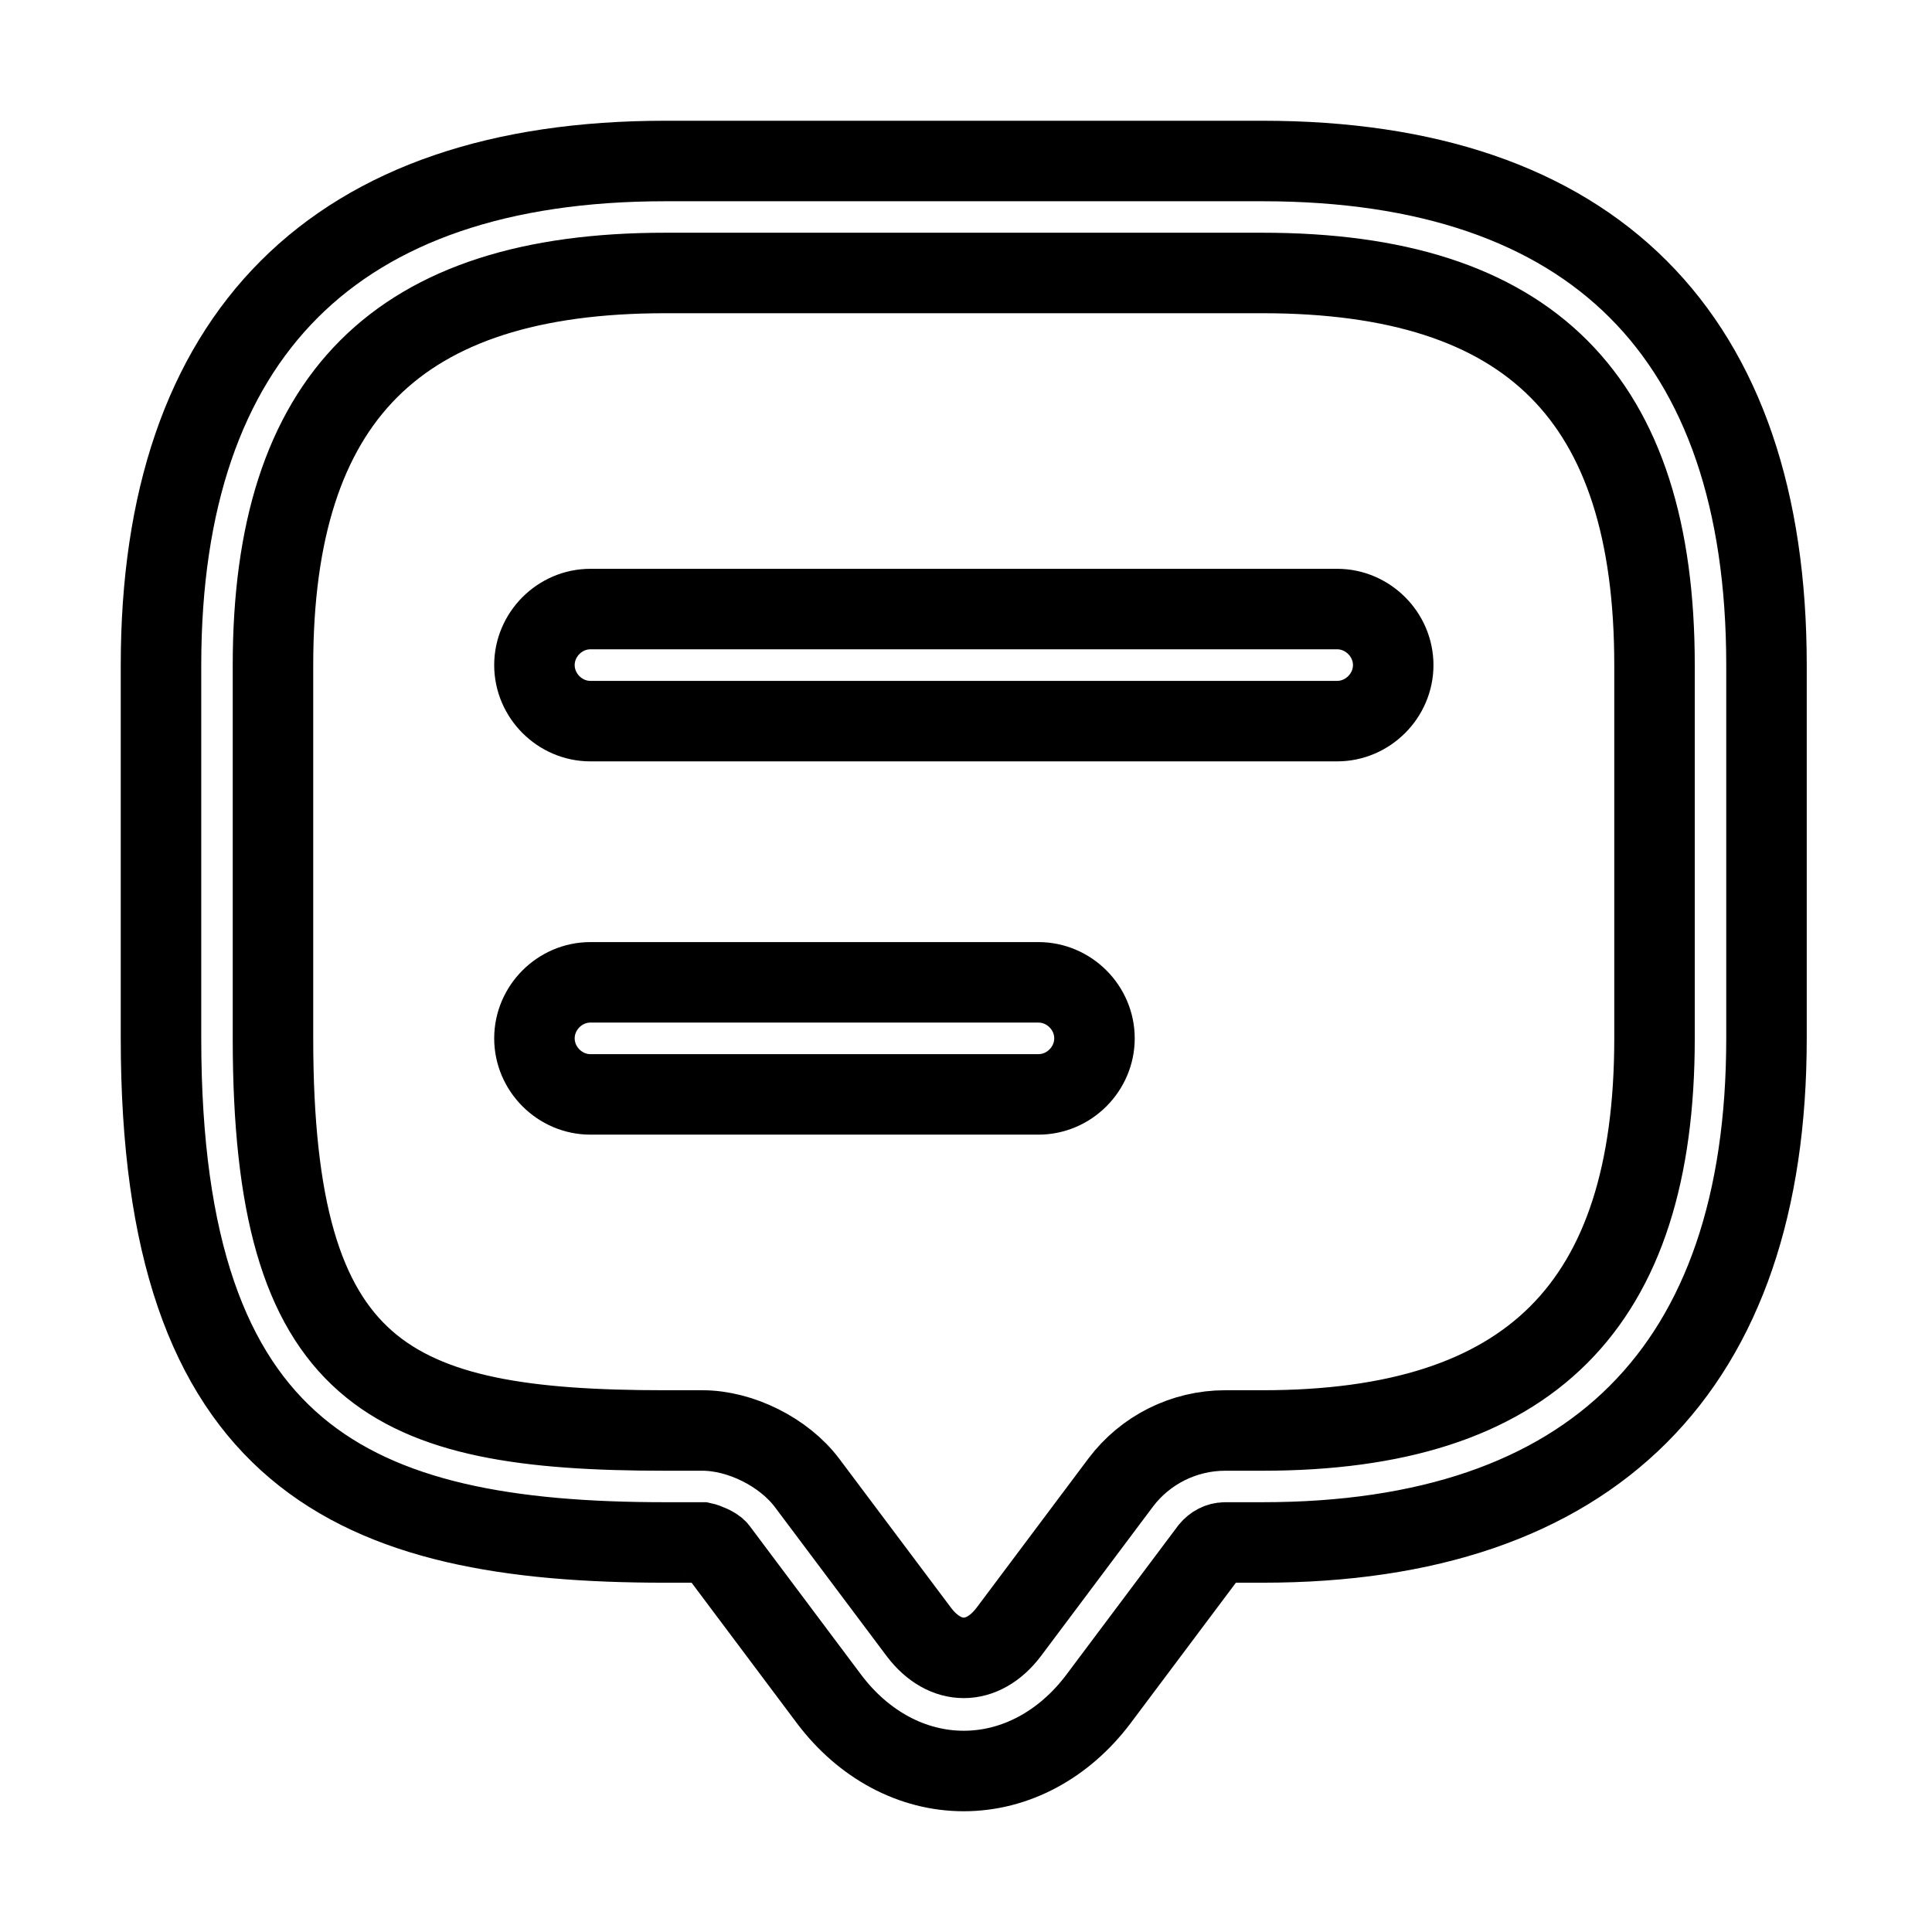
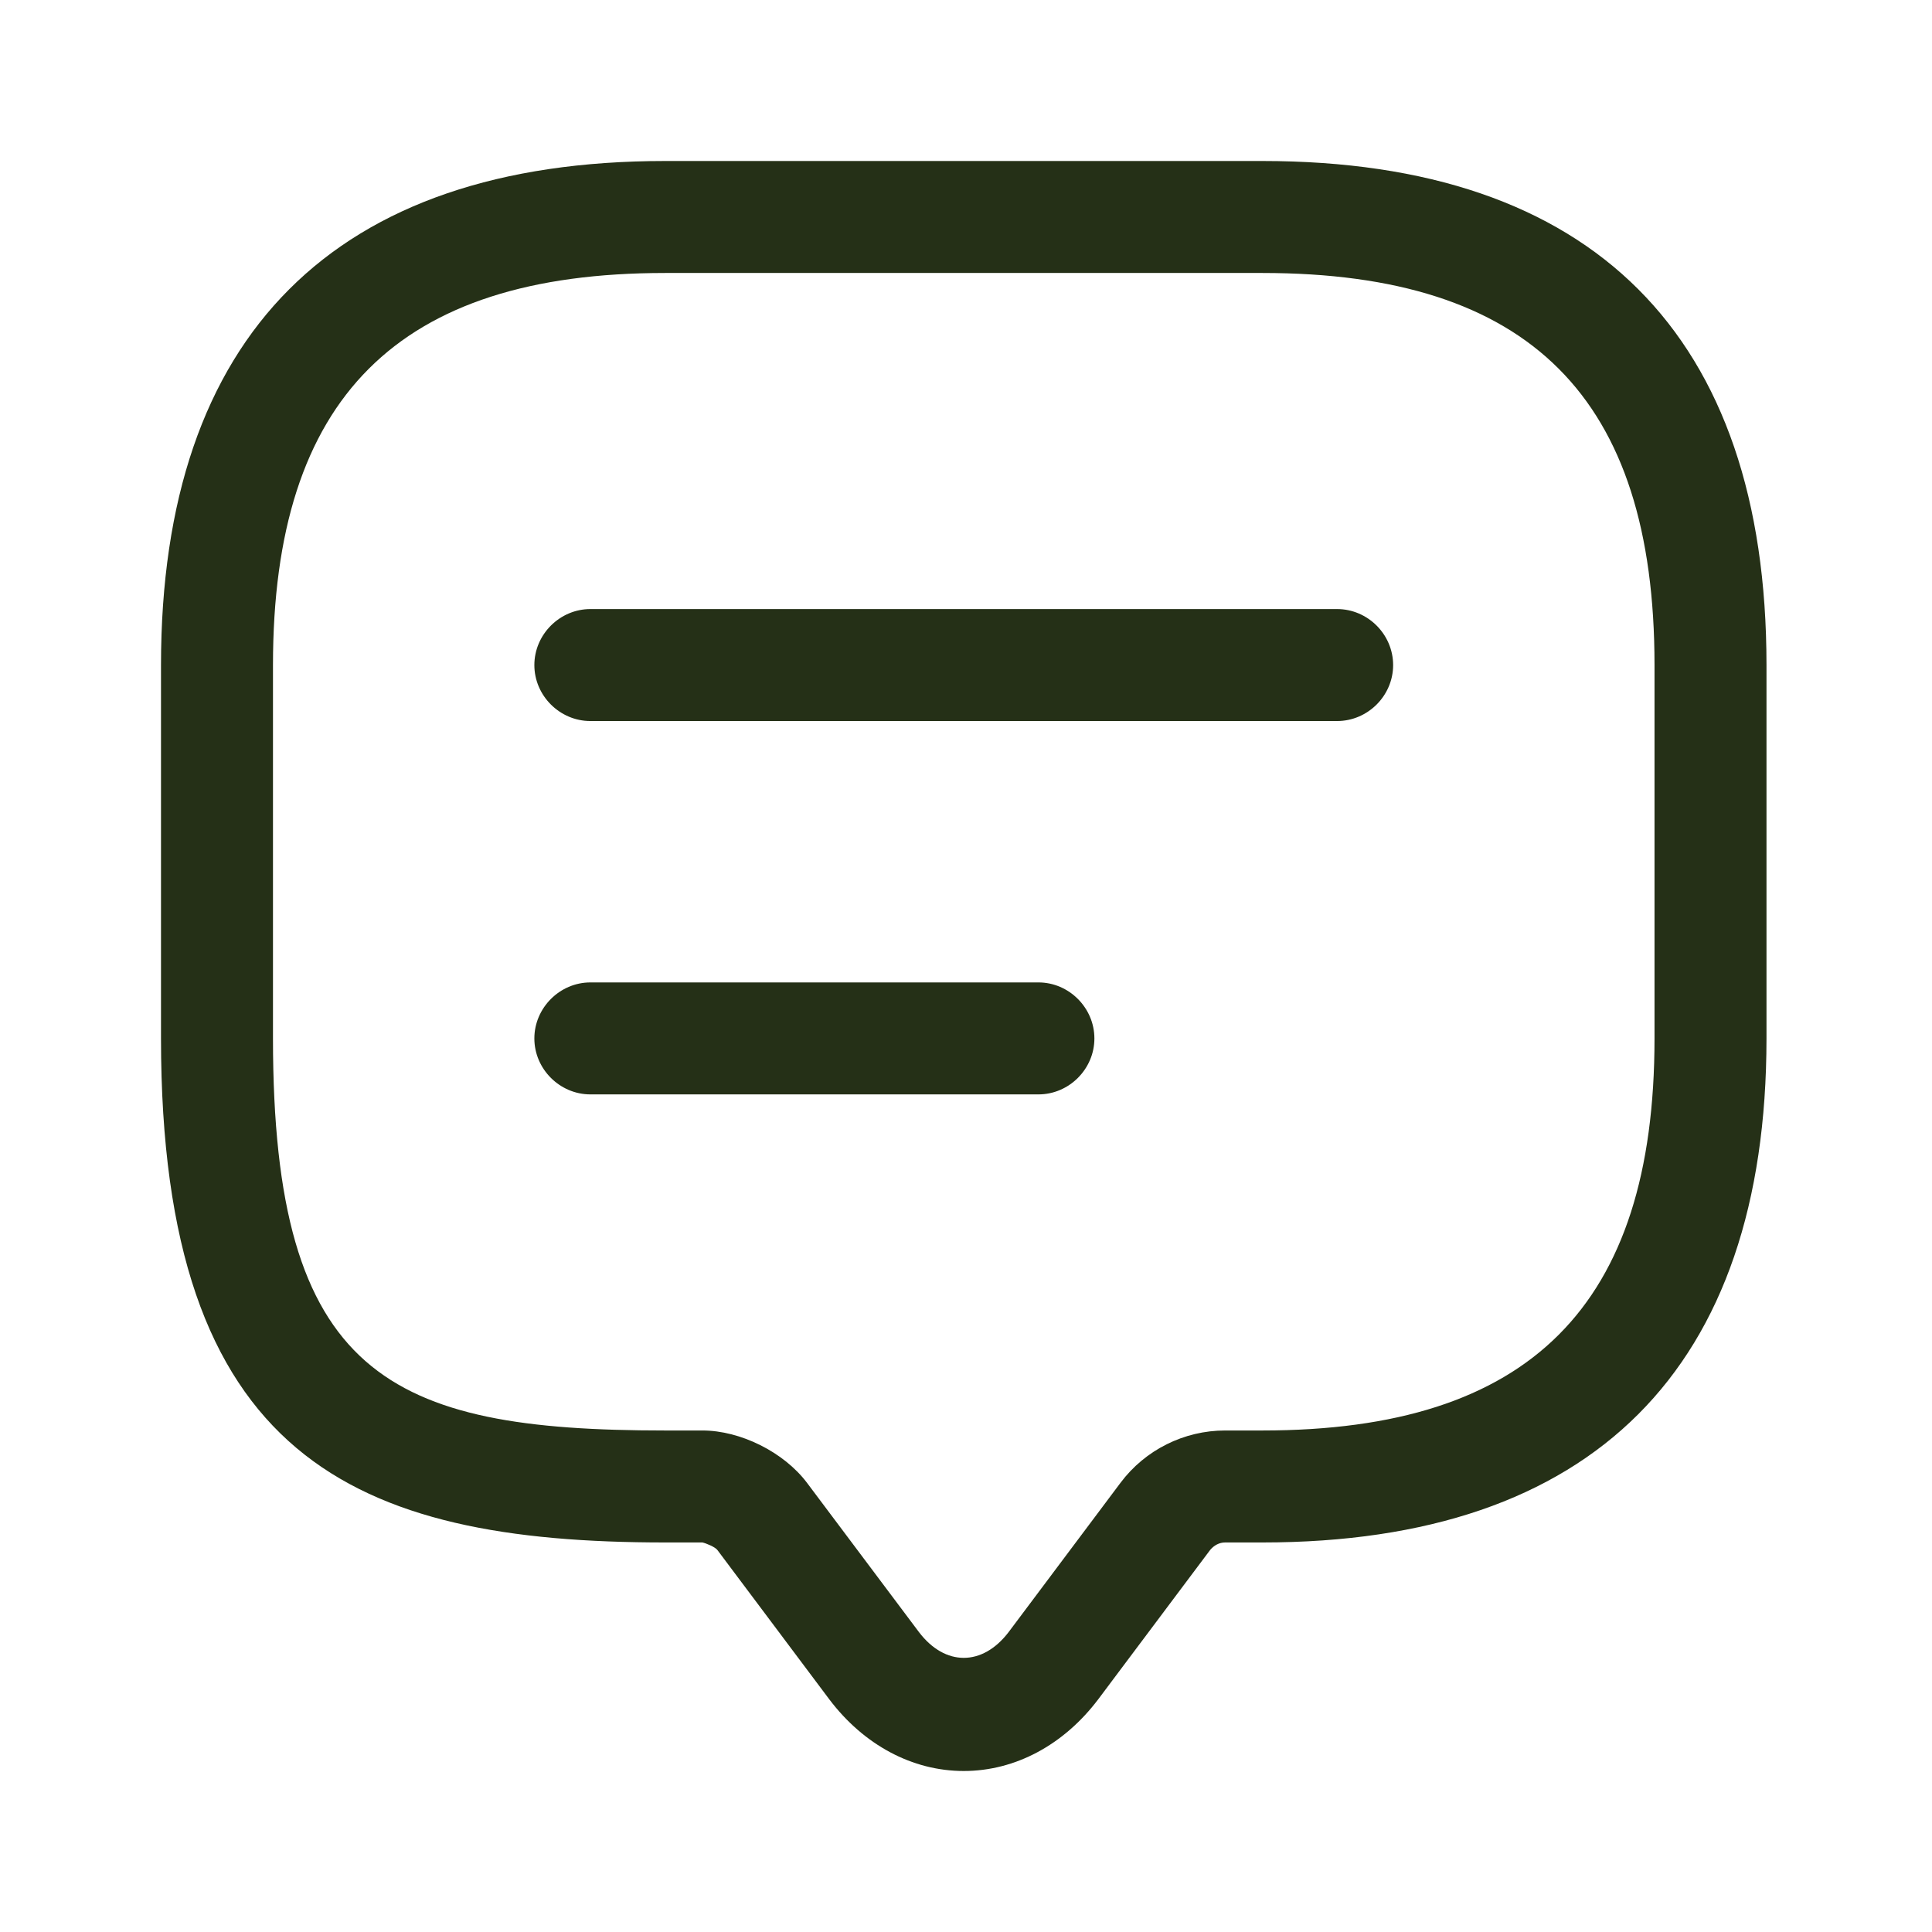
<svg xmlns="http://www.w3.org/2000/svg" width="24" height="24" viewBox="0 0 24 24" fill="none">
-   <path d="M11.972 22C11.332 22 10.729 21.675 10.302 21.11L8.911 19.254C8.883 19.217 8.772 19.171 8.725 19.161H8.262C4.393 19.161 2 18.113 2 12.9V8.262C2 4.161 4.161 2 8.262 2H15.683C19.783 2 21.944 4.161 21.944 8.262V12.9C21.944 17 19.783 19.161 15.683 19.161H15.219C15.145 19.161 15.08 19.198 15.033 19.254L13.642 21.11C13.215 21.675 12.612 22 11.972 22ZM8.262 3.391C4.941 3.391 3.391 4.941 3.391 8.262V12.9C3.391 17.093 4.829 17.77 8.262 17.77H8.725C9.199 17.77 9.737 18.039 10.024 18.419L11.416 20.275C11.74 20.701 12.204 20.701 12.529 20.275L13.92 18.419C14.226 18.011 14.709 17.77 15.219 17.77H15.683C19.004 17.77 20.553 16.221 20.553 12.9V8.262C20.553 4.941 19.004 3.391 15.683 3.391H8.262Z" stroke="currentColor" fill="none" />
-   <path d="M16.611 8.958H7.334C6.954 8.958 6.639 8.642 6.639 8.262C6.639 7.882 6.954 7.566 7.334 7.566H16.611C16.991 7.566 17.307 7.882 17.307 8.262C17.307 8.642 16.991 8.958 16.611 8.958Z" stroke="currentColor" fill="none" />
-   <path d="M12.9 13.595H7.334C6.954 13.595 6.639 13.279 6.639 12.899C6.639 12.518 6.954 12.203 7.334 12.203H12.9C13.281 12.203 13.596 12.518 13.596 12.899C13.596 13.279 13.281 13.595 12.9 13.595Z" stroke="currentColor" fill="none" />
+   <path d="M11.972 22C11.332 22 10.729 21.675 10.302 21.11L8.911 19.254C8.883 19.217 8.772 19.171 8.725 19.161H8.262C4.393 19.161 2 18.113 2 12.9V8.262C2 4.161 4.161 2 8.262 2H15.683C19.783 2 21.944 4.161 21.944 8.262V12.9C21.944 17 19.783 19.161 15.683 19.161H15.219C15.145 19.161 15.08 19.198 15.033 19.254L13.642 21.11C13.215 21.675 12.612 22 11.972 22ZM8.262 3.391C4.941 3.391 3.391 4.941 3.391 8.262V12.9C3.391 17.093 4.829 17.77 8.262 17.77H8.725C9.199 17.77 9.737 18.039 10.024 18.419L11.416 20.275C11.74 20.701 12.204 20.701 12.529 20.275L13.92 18.419C14.226 18.011 14.709 17.77 15.219 17.77H15.683C19.004 17.77 20.553 16.221 20.553 12.9V8.262C20.553 4.941 19.004 3.391 15.683 3.391H8.262Z" fill="#253017" />
+   <path d="M16.61 8.957H7.334C6.954 8.957 6.638 8.642 6.638 8.262C6.638 7.881 6.954 7.566 7.334 7.566H16.61C16.991 7.566 17.306 7.881 17.306 8.262C17.306 8.642 16.991 8.957 16.61 8.957Z" fill="#253017" />
+   <path d="M12.9 13.595H7.334C6.954 13.595 6.638 13.28 6.638 12.9C6.638 12.52 6.954 12.204 7.334 12.204H12.9C13.28 12.204 13.595 12.52 13.595 12.9C13.595 13.28 13.28 13.595 12.9 13.595Z" fill="#253017" />
</svg>
